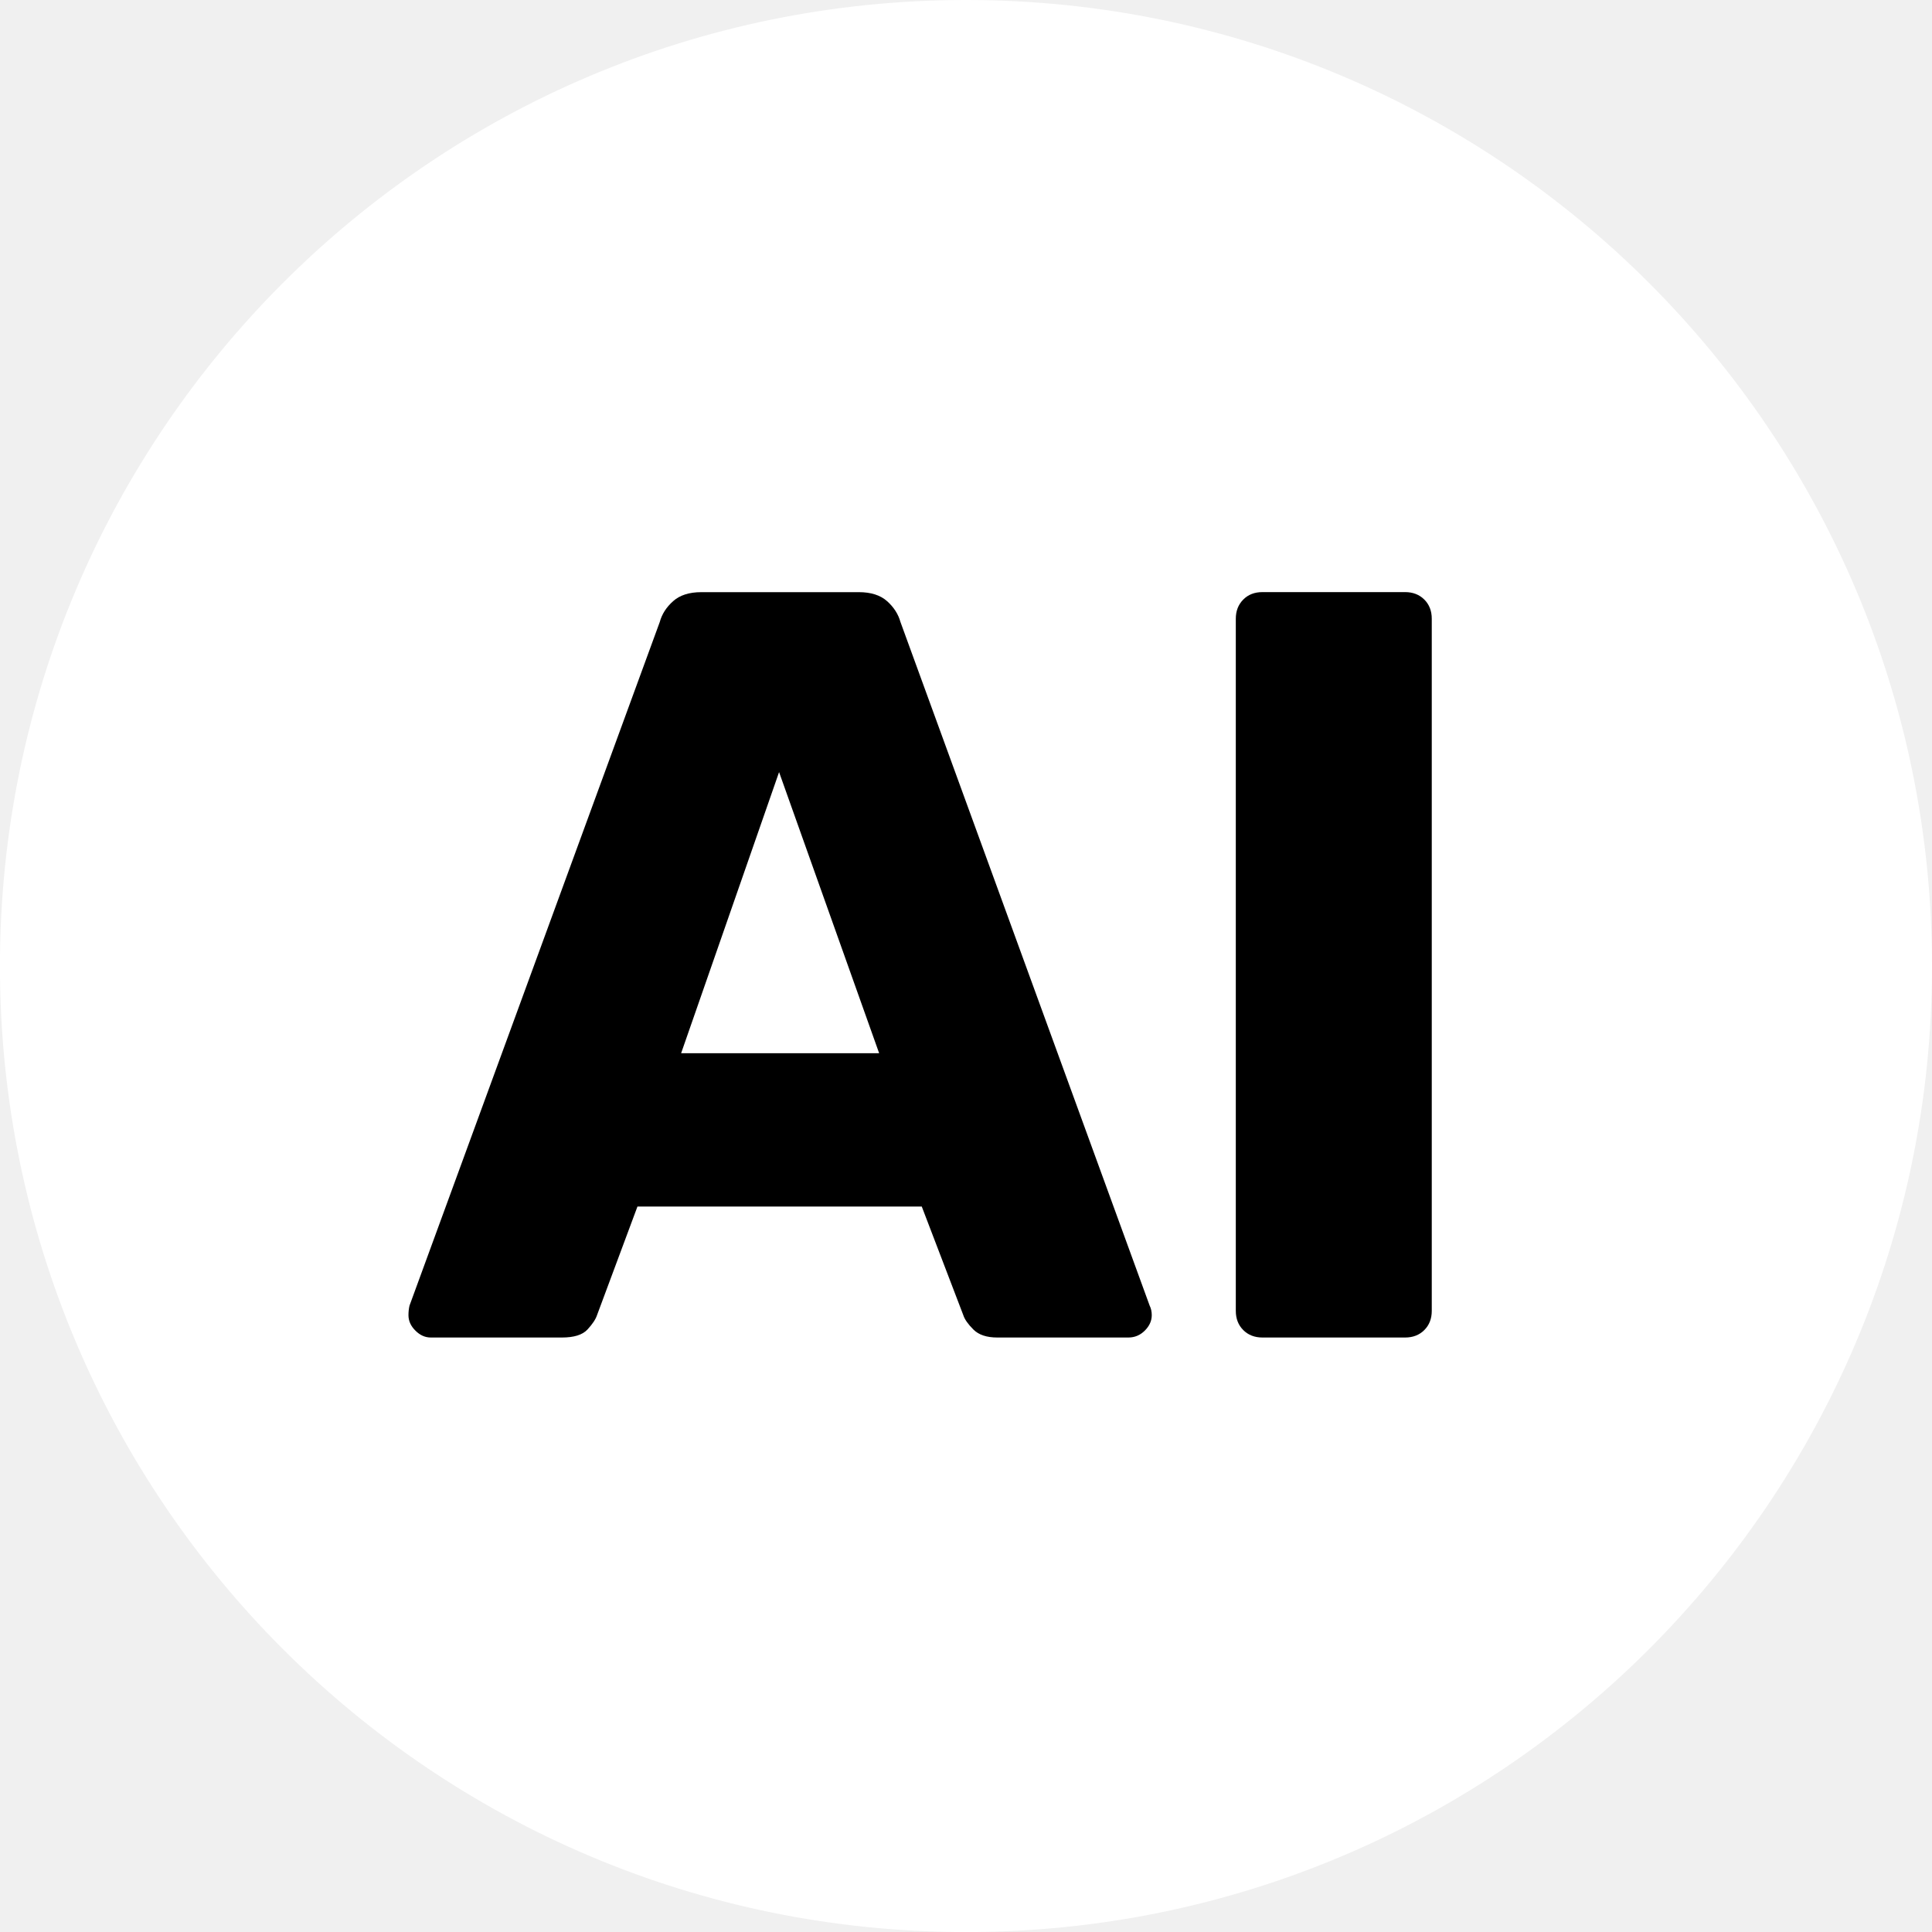
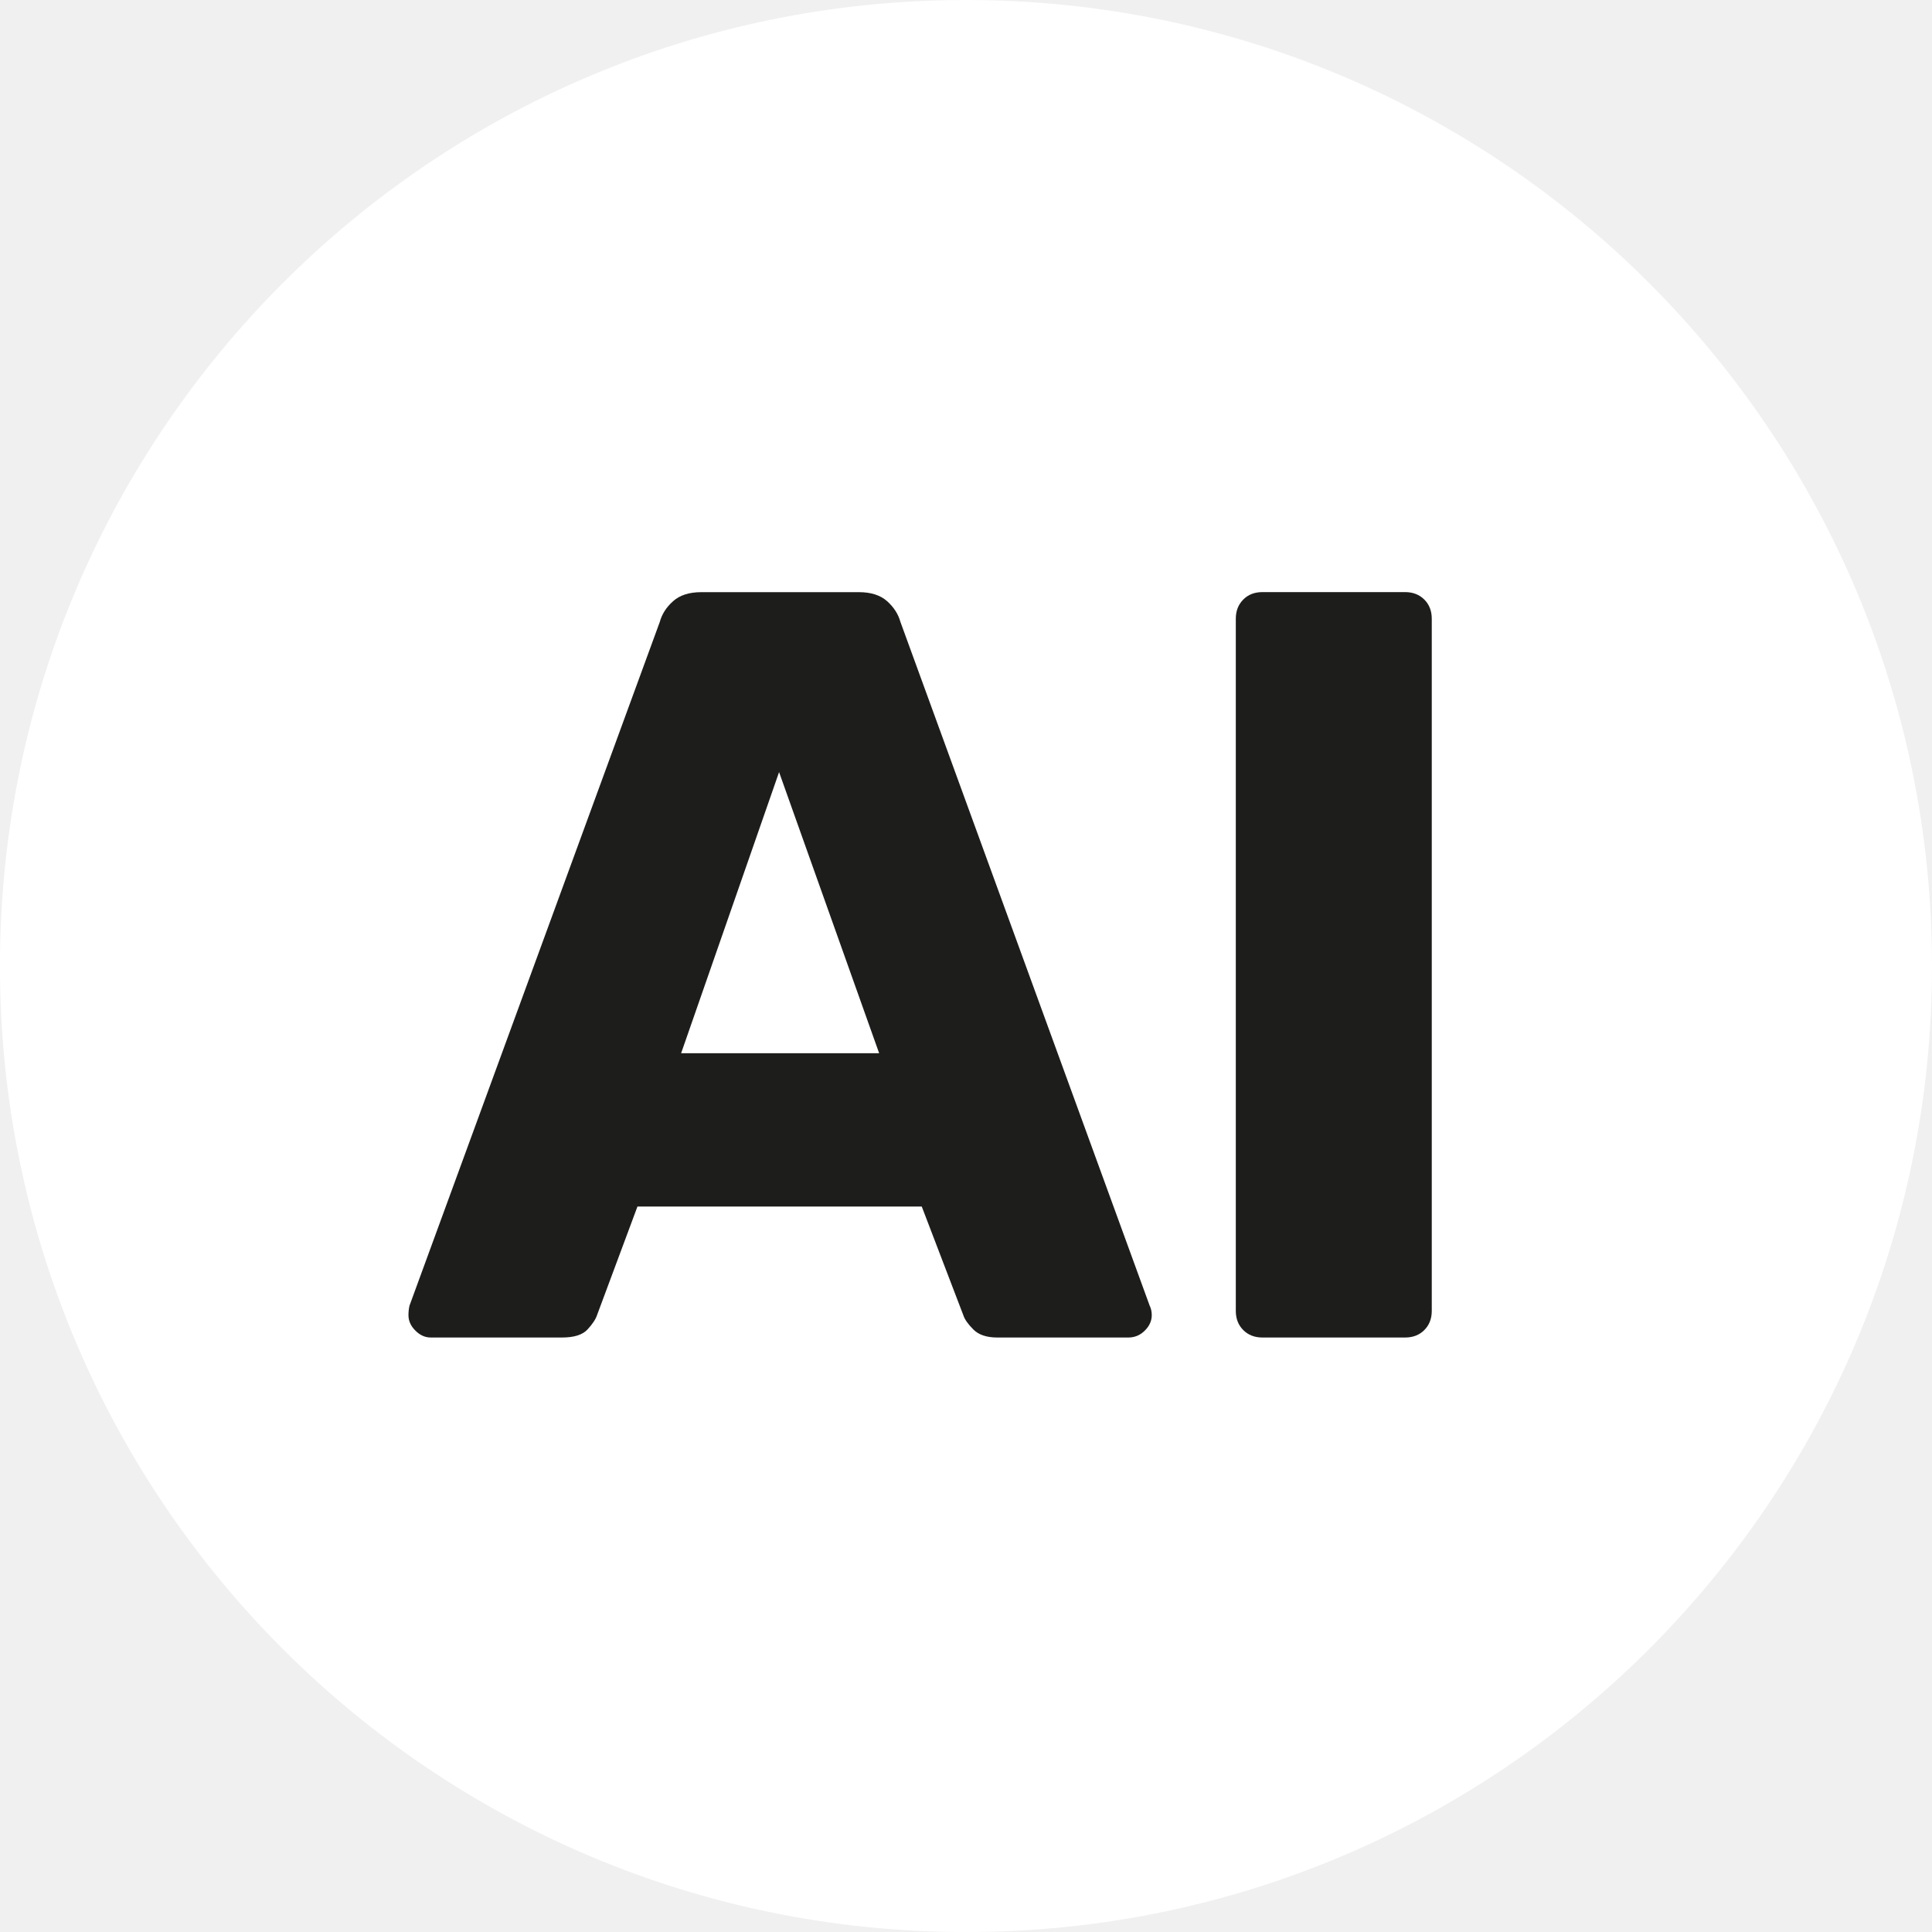
<svg xmlns="http://www.w3.org/2000/svg" viewBox="89.29 100.72 365.48 365.48" role="img">
  <path fill="#fff" fill-rule="evenodd" d="M272.03,100.72c100.92,0,182.74,81.82,182.74,182.75s-81.82,182.74-182.74,182.74-182.75-81.82-182.75-182.74,81.82-182.75,182.75-182.75" />
  <g>
-     <path fill="#000" d="M170.79,353.74c-1.08,0-2.05-.43-2.92-1.31-.88-.87-1.31-1.84-1.31-2.92,0-.67.07-1.27.2-1.81l47.34-129.32c.4-1.48,1.24-2.79,2.52-3.93,1.27-1.14,3.05-1.71,5.34-1.71h29.81c2.28,0,4.06.57,5.34,1.71,1.27,1.14,2.11,2.45,2.52,3.93l47.14,129.32c.27.54.4,1.14.4,1.81,0,1.08-.44,2.05-1.31,2.92s-1.91,1.31-3.12,1.31h-24.78c-2.01,0-3.52-.5-4.53-1.51-1.01-1.01-1.65-1.91-1.91-2.72l-7.86-20.55h-53.78l-7.65,20.55c-.27.81-.88,1.71-1.81,2.72-.94,1.01-2.55,1.51-4.83,1.51h-24.78ZM218.13,299.96h37.47l-18.93-53.18-18.53,53.18Z" />
-     <path fill="#000" d="M328.11,353.74c-1.48,0-2.69-.47-3.63-1.41-.94-.94-1.41-2.15-1.41-3.63v-130.93c0-1.48.47-2.68,1.41-3.63s2.15-1.41,3.63-1.41h26.99c1.48,0,2.68.47,3.63,1.41.94.94,1.41,2.15,1.41,3.63v130.93c0,1.48-.47,2.69-1.41,3.63-.94.94-2.15,1.41-3.63,1.41h-26.99Z" />
+     <path fill="#1d1d1b" d="M170.79,353.74c-1.08,0-2.05-.43-2.92-1.31-.88-.87-1.31-1.84-1.31-2.92,0-.67.07-1.27.2-1.81l47.34-129.32c.4-1.48,1.24-2.79,2.52-3.93,1.27-1.14,3.05-1.71,5.34-1.71h29.81c2.28,0,4.06.57,5.34,1.71,1.27,1.14,2.11,2.45,2.52,3.93l47.14,129.32c.27.54.4,1.14.4,1.81,0,1.08-.44,2.05-1.31,2.92s-1.91,1.31-3.12,1.31h-24.78c-2.01,0-3.52-.5-4.53-1.51-1.01-1.01-1.65-1.91-1.91-2.72l-7.86-20.55h-53.78l-7.65,20.55c-.27.81-.88,1.71-1.81,2.72-.94,1.01-2.55,1.51-4.83,1.51h-24.78ZM218.13,299.96h37.47l-18.93-53.18-18.53,53.18Z" />
+     <path fill="#1d1d1b" d="M328.11,353.74c-1.48,0-2.69-.47-3.63-1.41-.94-.94-1.41-2.15-1.41-3.63v-130.93c0-1.48.47-2.68,1.41-3.63s2.15-1.41,3.63-1.41h26.99c1.48,0,2.68.47,3.63,1.41.94.94,1.41,2.15,1.41,3.63v130.93c0,1.48-.47,2.69-1.41,3.63-.94.94-2.15,1.41-3.63,1.41h-26.99Z" />
  </g>
</svg>
